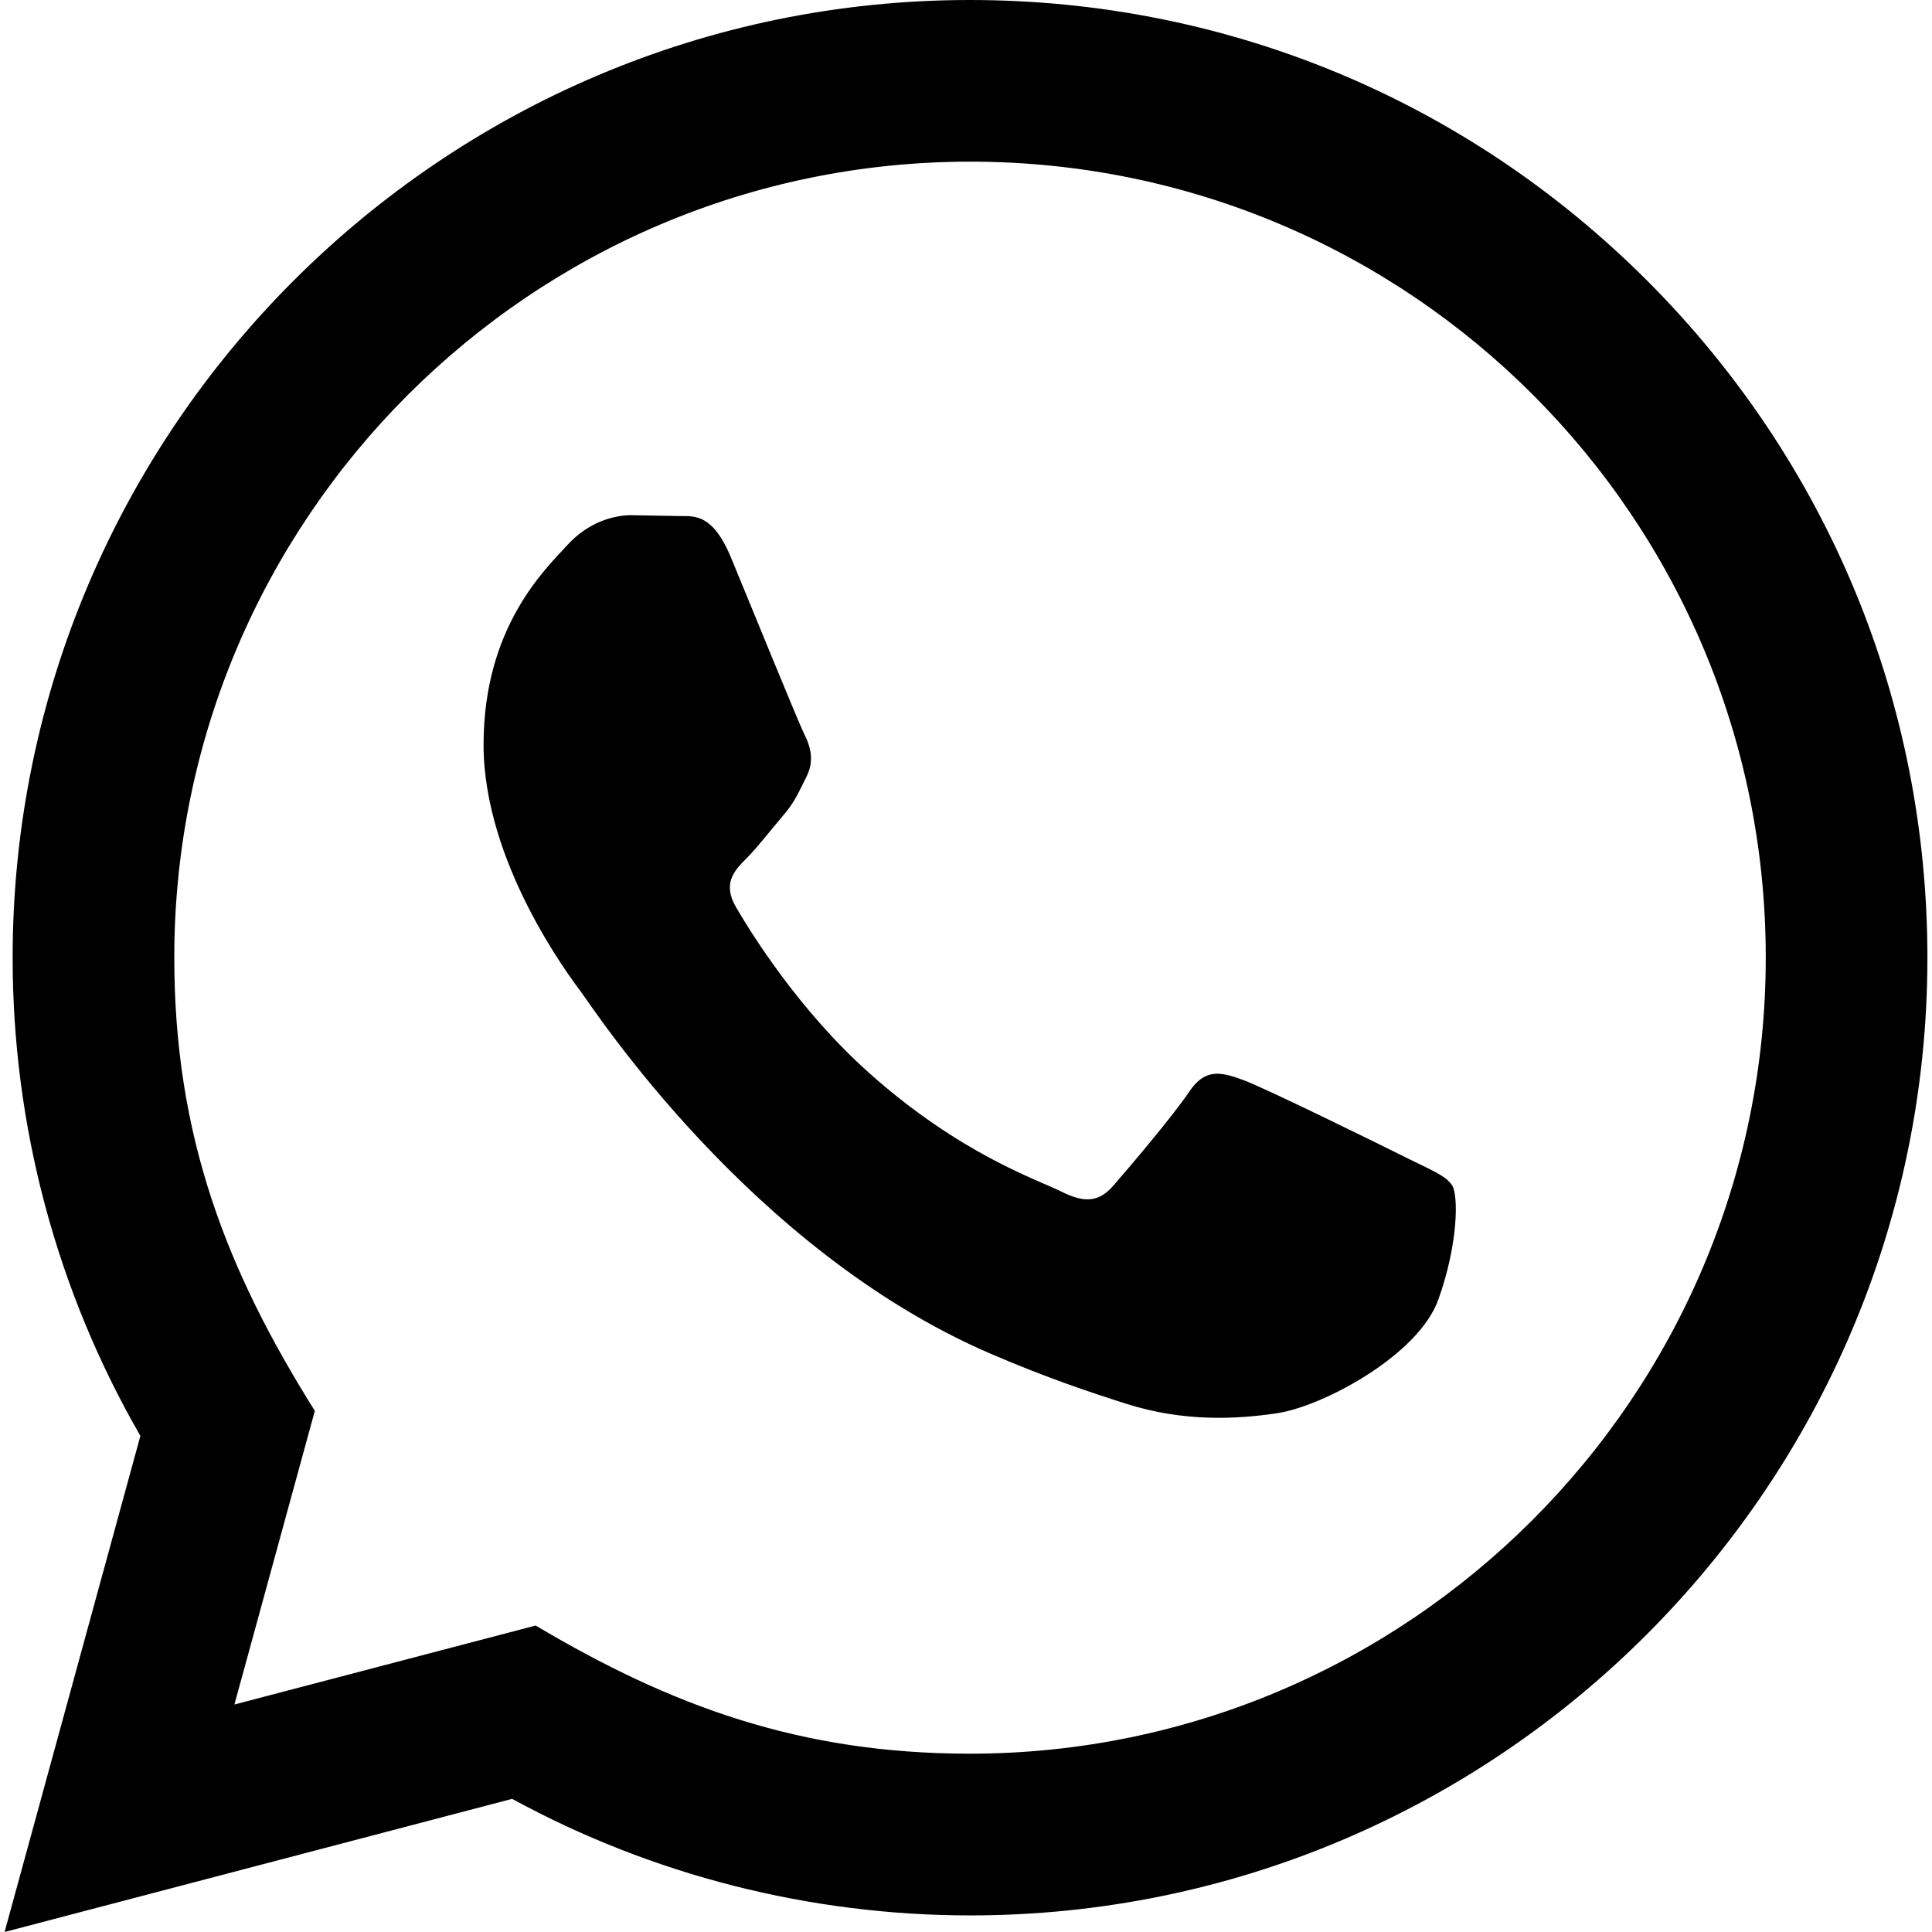
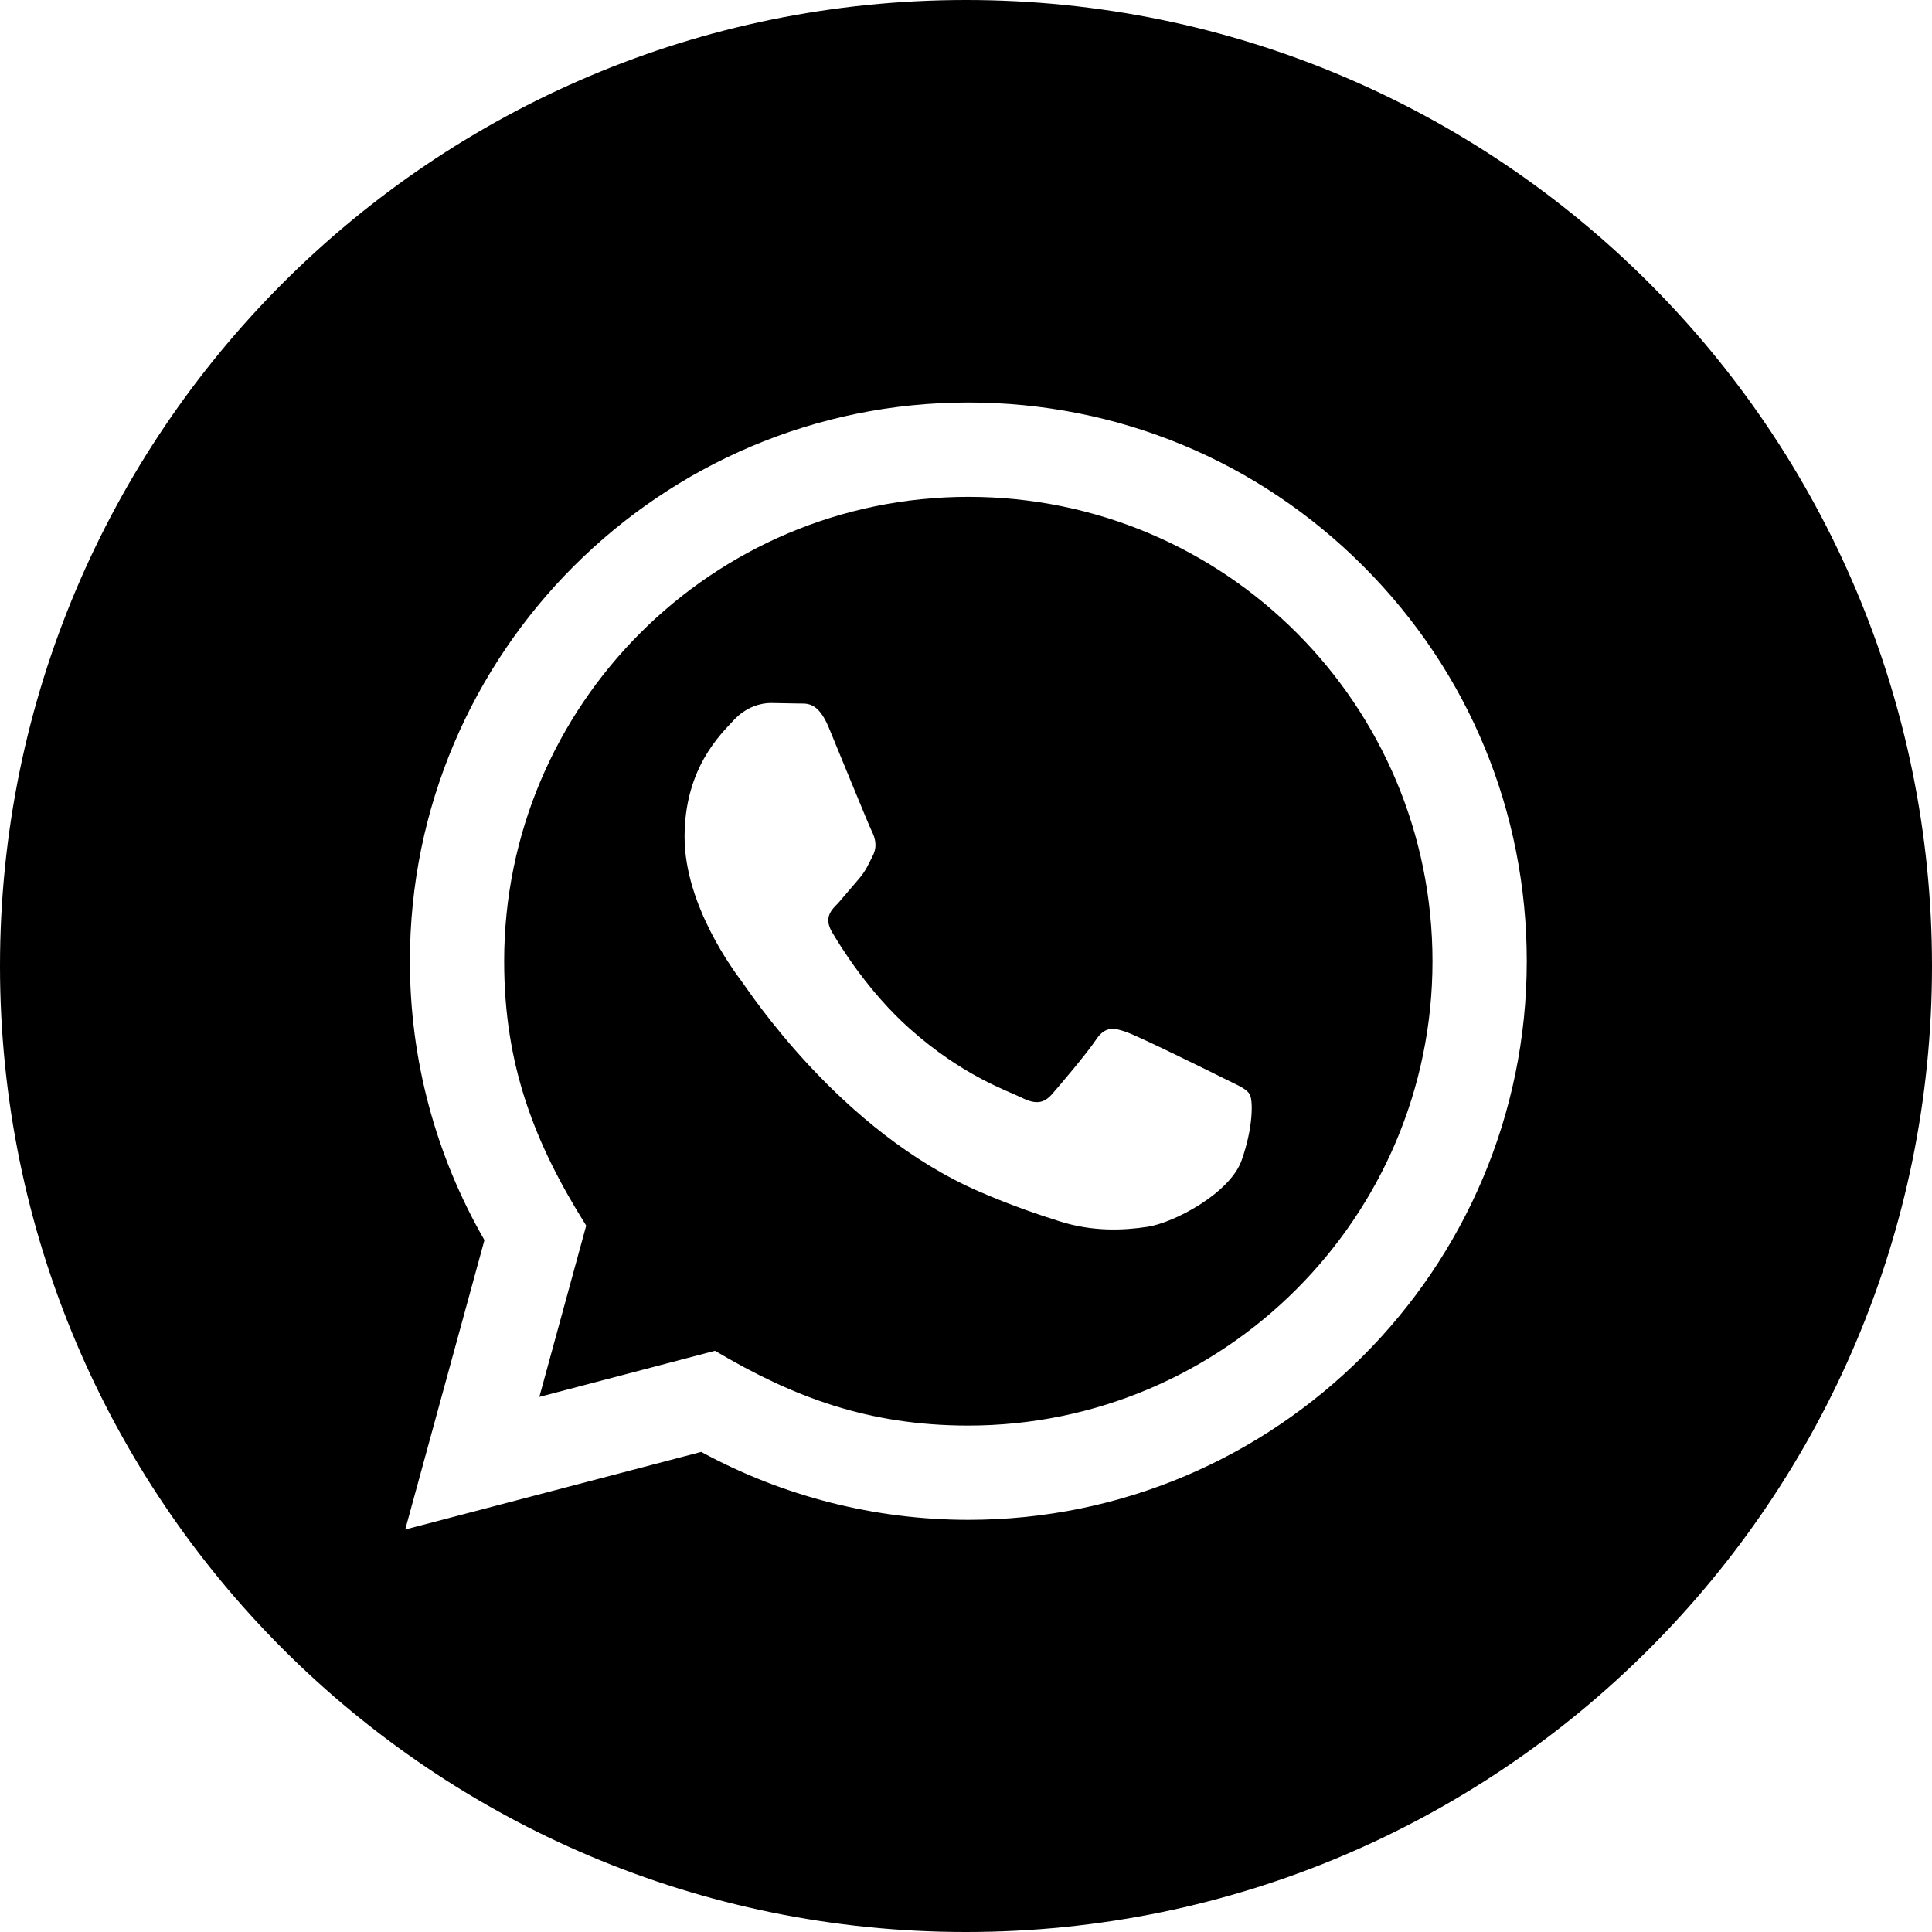
<svg xmlns="http://www.w3.org/2000/svg" width="24" height="24" viewBox="0 0 24 24">
-   <path d="M.057 24l1.687-6.163c-1.041-1.804-1.588-3.849-1.587-5.946.003-6.556 5.338-11.891 11.893-11.891 3.181.001 6.167 1.24 8.413 3.488 2.245 2.248 3.481 5.236 3.48 8.414-.003 6.557-5.338 11.892-11.893 11.892-1.99-.001-3.951-.5-5.688-1.448l-6.305 1.654zm6.597-3.807c1.676.995 3.276 1.591 5.392 1.592 5.448 0 9.886-4.434 9.889-9.885.002-5.462-4.415-9.89-9.881-9.892-5.452 0-9.887 4.434-9.889 9.884-.001 2.225.651 3.891 1.746 5.634l-.999 3.648 3.742-.981zm11.387-5.464c-.074-.124-.272-.198-.57-.347-.297-.149-1.758-.868-2.031-.967-.272-.099-.47-.149-.669.149-.198.297-.768.967-.941 1.165-.173.198-.347.223-.644.074-.297-.149-1.255-.462-2.39-1.475-.883-.788-1.48-1.761-1.653-2.059-.173-.297-.018-.458.13-.606.134-.133.297-.347.446-.521.151-.172.2-.296.3-.495.099-.198.05-.372-.025-.521-.075-.148-.669-1.611-.916-2.206-.242-.579-.487-.501-.669-.51l-.57-.01c-.198 0-.52.074-.792.372s-1.04 1.016-1.04 2.479 1.065 2.876 1.213 3.074c.149.198 2.095 3.2 5.076 4.487.709.306 1.263.489 1.694.626.712.226 1.36.194 1.872.118.571-.085 1.758-.719 2.006-1.413.248-.695.248-1.29.173-1.414z" />
+   <path d="M12.031 6.172c-3.181 0-5.767 2.586-5.768 5.766-.001 1.298.38 2.27 1.019 3.287l-.582 2.128 2.182-.573c.978.58 1.911.928 3.145.929 3.178 0 5.767-2.587 5.768-5.766.001-3.187-2.575-5.77-5.764-5.771zm3.392 8.244c-.144.405-.837.774-1.17.824-.299.045-.677.063-1.092-.069-.252-.08-.575-.187-.988-.365-1.739-.751-2.874-2.502-2.961-2.617-.087-.116-.708-.94-.708-1.793s.448-1.273.607-1.446c.159-.173.346-.217.462-.217l.332.006c.106.005.249-.04.39.298.144.347.491 1.2.534 1.287.043.087.072.188.014.304-.058.116-.087.188-.173.289l-.26.304c-.087.086-.177.18-.076.354.101.174.449.741.964 1.201.662.591 1.221.774 1.394.86s.274.072.376-.043c.101-.116.433-.506.549-.68.116-.173.231-.145.39-.087s1.011.477 1.184.564.289.13.332.202c.045.072.045.419-.1.824zm-3.423-14.416c-6.627 0-12 5.373-12 12s5.373 12 12 12 12-5.373 12-12-5.373-12-12-12zm.029 18.88c-1.161 0-2.305-.292-3.318-.844l-3.677.964.984-3.595c-.607-1.052-.927-2.246-.926-3.468.001-3.825 3.113-6.937 6.937-6.937 1.856.001 3.598.723 4.907 2.034 1.31 1.311 2.031 3.054 2.03 4.908-.001 3.825-3.113 6.938-6.937 6.938z" />
</svg>
